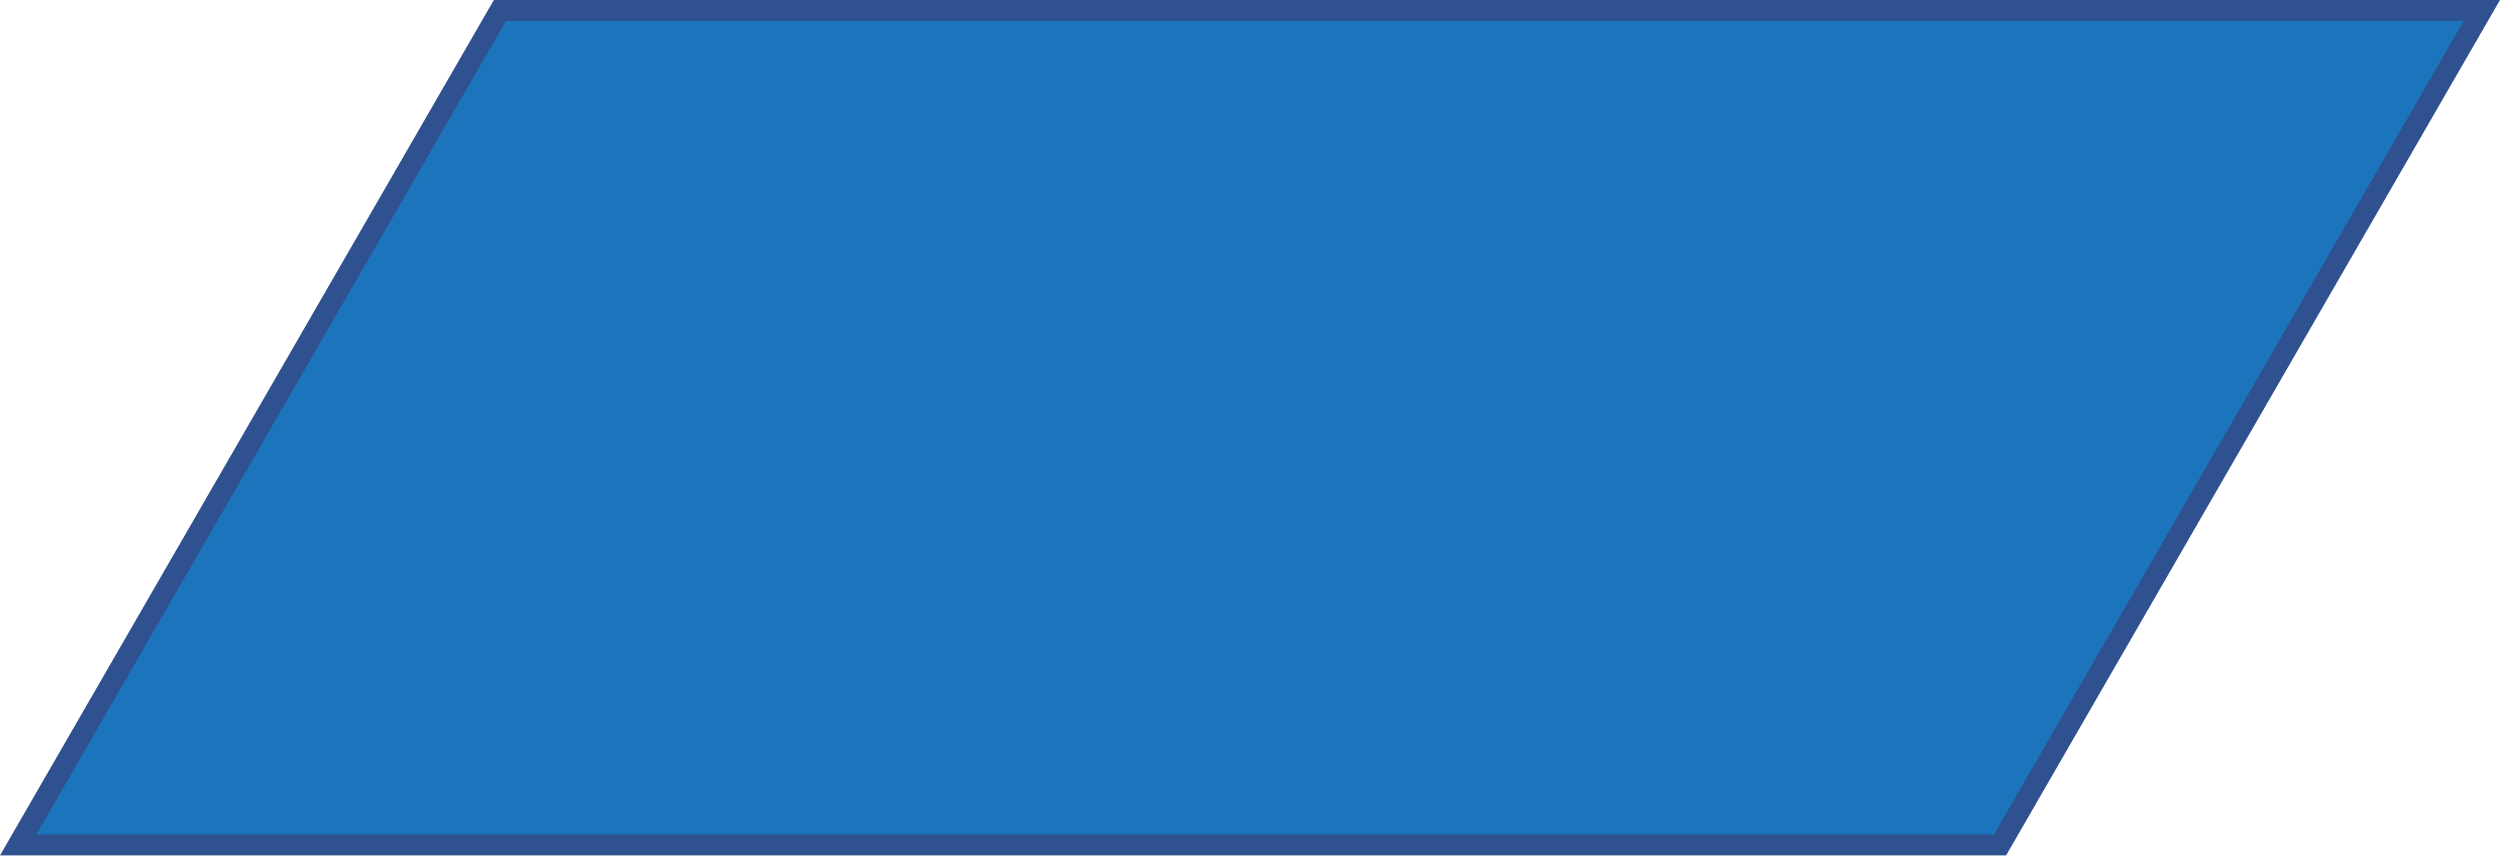
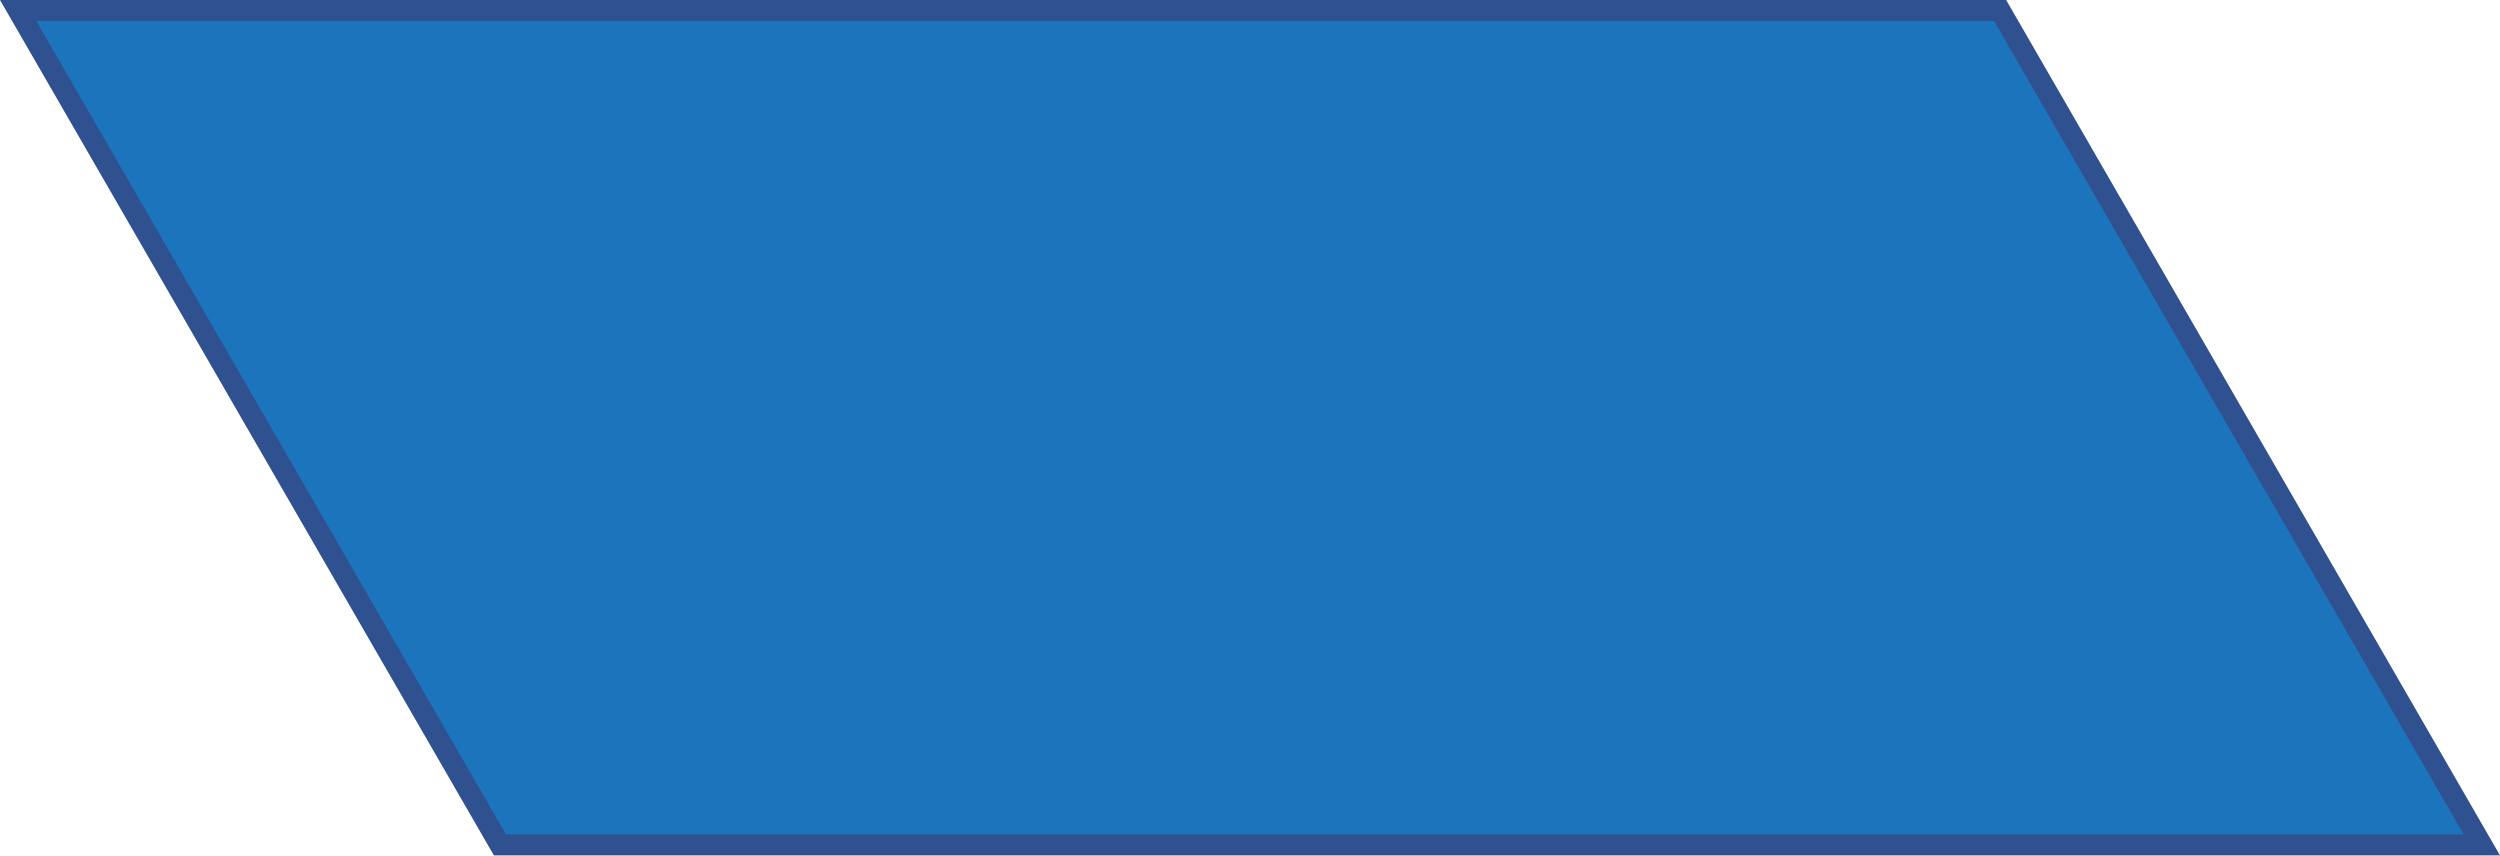
- <svg xmlns="http://www.w3.org/2000/svg" version="1.1" id="Layer_1" x="0px" y="0px" width="178.668px" height="61.132px" viewBox="-0.866 -0.5 178.668 61.132" enable-background="new -0.866 -0.5 178.668 61.132" xml:space="preserve">
-   <polygon fill="#1C75BC" stroke="#2F5190" stroke-width="1.5" stroke-miterlimit="10" points="0.433,59.882 34.861,0.25   176.503,0.25 142.072,59.882 " />
+ <svg xmlns="http://www.w3.org/2000/svg" version="1.1" id="Layer_1" x="0px" y="0px" width="178.668px" height="61.132px" viewBox="0 0 178.668 61.132" enable-background="new 0 0 178.668 61.132" xml:space="preserve">
+   <polygon fill="#1C75BC" stroke="#2F5190" stroke-width="1.5" stroke-miterlimit="10" points="35.729,60.382 1.299,0.75   142.941,0.75 177.369,60.382 " />
</svg>
